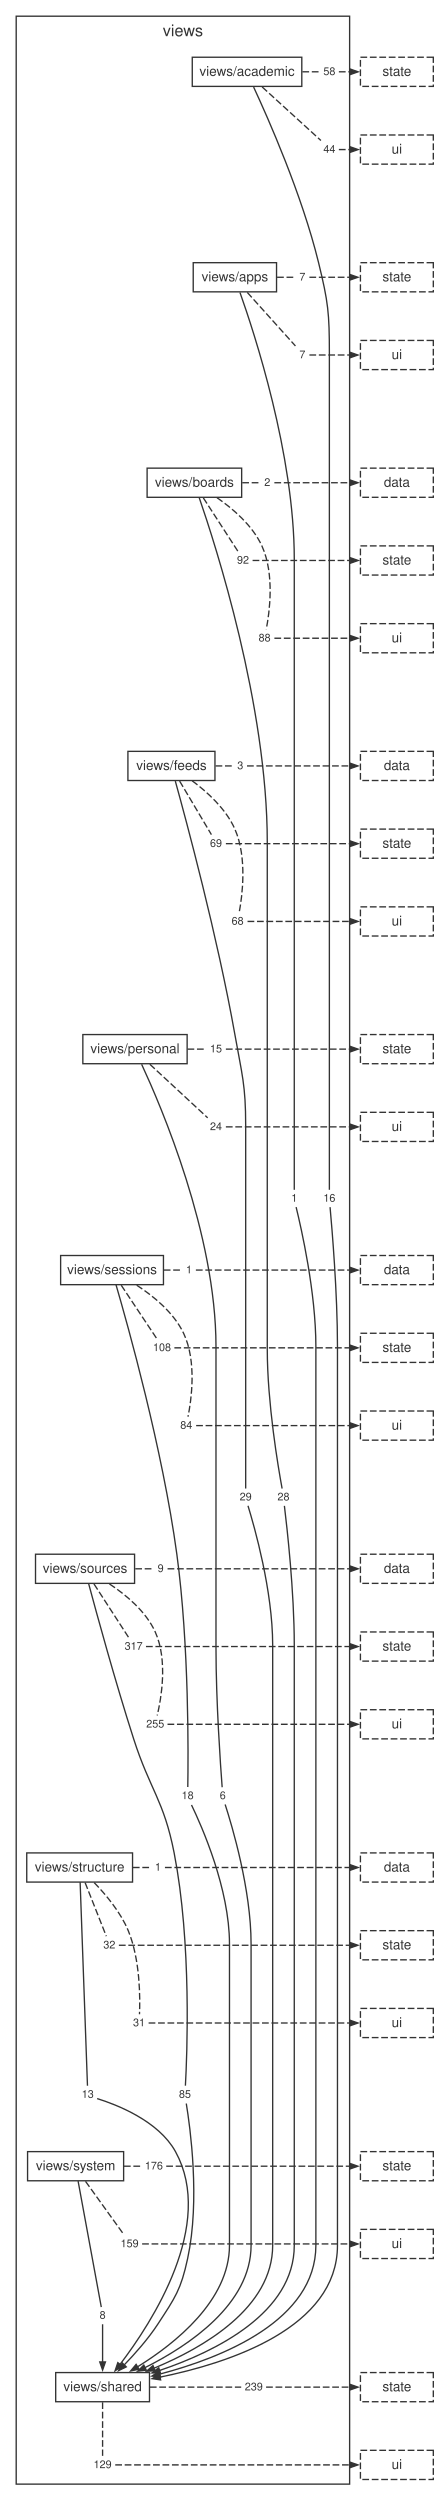
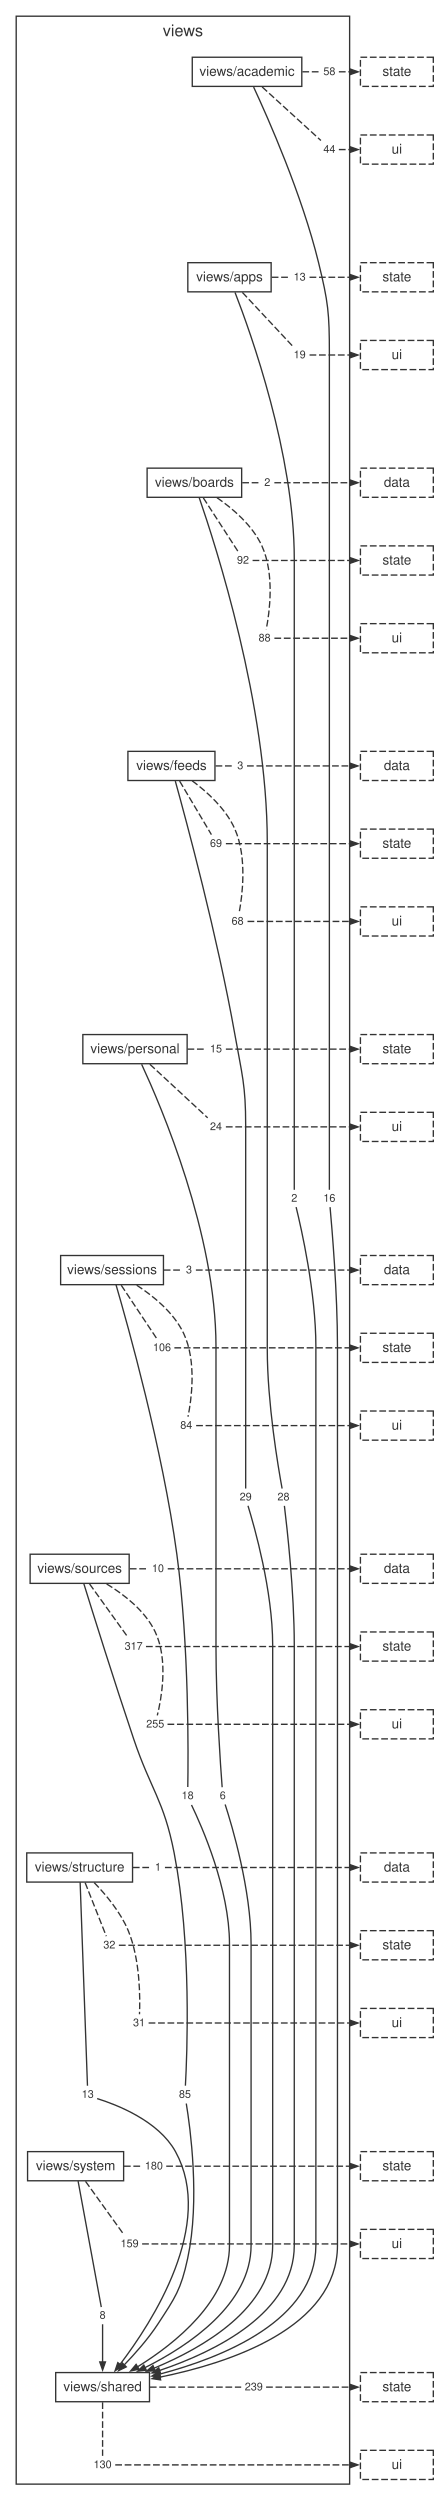
<svg xmlns="http://www.w3.org/2000/svg" width="325pt" height="1852pt" viewBox="0.00 0.00 325.00 1852.00">
  <style>svg { color: #333333; } @media (prefers-color-scheme: dark) { svg { color: #cccccc; background: #1e1e1e; } }</style>
  <g id="graph0" class="graph" transform="scale(1 1) rotate(0) translate(4 1848.24)">
    <g id="clust1" class="cluster">
      <polygon fill="none" stroke="currentColor" points="8,-8 8,-1836.24 255,-1836.24 255,-8 8,-8" />
      <text fill="currentColor" xml:space="preserve" text-anchor="middle" x="131.5" y="-1821.44" font-family="Helvetica,Arial,sans-serif" font-size="12.00">views</text>
    </g>
    <g id="node1" class="node">
      <polygon fill="none" stroke="currentColor" points="219.57,-1805.84 138.43,-1805.84 138.43,-1784.24 219.57,-1784.24 219.57,-1805.84" />
      <text fill="currentColor" xml:space="preserve" text-anchor="middle" x="179" y="-1792.04" font-family="Helvetica,Arial,sans-serif" font-size="10.00">views/academic</text>
    </g>
    <g id="node2" class="node">
-       <polygon fill="none" stroke="currentColor" points="200.86,-1653.64 139.14,-1653.64 139.14,-1632.04 200.86,-1632.04 200.86,-1653.64" />
-       <text fill="currentColor" xml:space="preserve" text-anchor="middle" x="170" y="-1639.84" font-family="Helvetica,Arial,sans-serif" font-size="10.00">views/apps</text>
+       <polygon fill="none" stroke="currentColor" points="196.86,-1653.64 135.14,-1653.64 135.14,-1632.04 196.86,-1632.04 196.86,-1653.64" />
+       <text fill="currentColor" xml:space="preserve" text-anchor="middle" x="166" y="-1639.84" font-family="Helvetica,Arial,sans-serif" font-size="10.00">views/apps</text>
    </g>
    <g id="node11" class="node">
      <polygon fill="none" stroke="none" points="246.88,-966.64 233.12,-966.64 233.12,-954.16 246.88,-954.16 246.88,-966.64" />
      <text fill="currentColor" xml:space="preserve" text-anchor="middle" x="240" y="-958" font-family="Helvetica,Arial,sans-serif" font-size="8.00">16</text>
    </g>
    <g id="edge10" class="edge">
      <path fill="none" stroke="currentColor" d="M183.88,-1783.75C194.5,-1760.91 219.7,-1704.01 232,-1653.64 239.16,-1624.34 240,-1616.41 240,-1586.24 240,-1586.24 240,-1586.24 240,-1070.04 240,-1030.43 240,-982.7 240,-966.83" />
    </g>
    <g id="node12" class="node">
      <polygon fill="none" stroke="none" points="246.88,-1801.28 233.12,-1801.28 233.12,-1788.8 246.88,-1788.8 246.88,-1801.28" />
      <text fill="currentColor" xml:space="preserve" text-anchor="middle" x="240" y="-1792.64" font-family="Helvetica,Arial,sans-serif" font-size="8.00">58</text>
    </g>
    <g id="edge12" class="edge">
      <path fill="none" stroke="currentColor" stroke-dasharray="5,2" d="M219.98,-1795.04C224.26,-1795.04 228.53,-1795.04 232.81,-1795.04" />
    </g>
    <g id="node13" class="node">
      <polygon fill="none" stroke="none" points="246.88,-1743.68 233.12,-1743.68 233.12,-1731.2 246.88,-1731.2 246.88,-1743.68" />
      <text fill="currentColor" xml:space="preserve" text-anchor="middle" x="240" y="-1735.04" font-family="Helvetica,Arial,sans-serif" font-size="8.00">44</text>
    </g>
    <g id="edge14" class="edge">
      <path fill="none" stroke="currentColor" stroke-dasharray="5,2" d="M190.19,-1783.84C202.98,-1772.18 223.48,-1753.5 233.73,-1744.15" />
    </g>
    <g id="node3" class="node">
      <polygon fill="none" stroke="currentColor" points="175.02,-1501.44 104.98,-1501.44 104.98,-1479.84 175.02,-1479.84 175.02,-1501.44" />
      <text fill="currentColor" xml:space="preserve" text-anchor="middle" x="140" y="-1487.64" font-family="Helvetica,Arial,sans-serif" font-size="10.00">views/boards</text>
    </g>
    <g id="node14" class="node">
      <polygon fill="none" stroke="none" points="218.88,-966.64 209.12,-966.64 209.12,-954.16 218.88,-954.16 218.88,-966.64" />
-       <text fill="currentColor" xml:space="preserve" text-anchor="middle" x="214" y="-958" font-family="Helvetica,Arial,sans-serif" font-size="8.00">1</text>
+       <text fill="currentColor" xml:space="preserve" text-anchor="middle" x="214" y="-958" font-family="Helvetica,Arial,sans-serif" font-size="8.00">2</text>
    </g>
    <g id="edge16" class="edge">
-       <path fill="none" stroke="currentColor" d="M173.75,-1631.62C184.39,-1601.7 214,-1511.48 214,-1434.04 214,-1434.04 214,-1434.04 214,-1070.04 214,-1030.43 214,-982.7 214,-966.83" />
+       <path fill="none" stroke="currentColor" d="M170.09,-1631.65C181.7,-1601.81 214,-1511.8 214,-1434.04 214,-1434.04 214,-1434.04 214,-1070.04 214,-1030.43 214,-982.7 214,-966.83" />
    </g>
    <g id="node15" class="node">
-       <polygon fill="none" stroke="none" points="224.88,-1649.08 215.12,-1649.08 215.12,-1636.6 224.88,-1636.6 224.88,-1649.08" />
-       <text fill="currentColor" xml:space="preserve" text-anchor="middle" x="220" y="-1640.44" font-family="Helvetica,Arial,sans-serif" font-size="8.00">7</text>
+       <polygon fill="none" stroke="none" points="224.88,-1649.08 211.12,-1649.08 211.12,-1636.6 224.88,-1636.6 224.88,-1649.08" />
+       <text fill="currentColor" xml:space="preserve" text-anchor="middle" x="218" y="-1640.44" font-family="Helvetica,Arial,sans-serif" font-size="8.00">13</text>
    </g>
    <g id="edge18" class="edge">
-       <path fill="none" stroke="currentColor" stroke-dasharray="5,2" d="M201.25,-1642.84C205.74,-1642.84 210.23,-1642.84 214.73,-1642.84" />
+       <path fill="none" stroke="currentColor" stroke-dasharray="5,2" d="M197.28,-1642.84C201.81,-1642.84 206.35,-1642.84 210.88,-1642.84" />
    </g>
    <g id="node16" class="node">
-       <polygon fill="none" stroke="none" points="224.88,-1591.48 215.12,-1591.48 215.12,-1579 224.88,-1579 224.88,-1591.48" />
-       <text fill="currentColor" xml:space="preserve" text-anchor="middle" x="220" y="-1582.84" font-family="Helvetica,Arial,sans-serif" font-size="8.00">7</text>
+       <polygon fill="none" stroke="none" points="224.88,-1591.48 211.12,-1591.48 211.12,-1579 224.88,-1579 224.88,-1591.48" />
+       <text fill="currentColor" xml:space="preserve" text-anchor="middle" x="218" y="-1582.84" font-family="Helvetica,Arial,sans-serif" font-size="8.00">19</text>
    </g>
    <g id="edge20" class="edge">
-       <path fill="none" stroke="currentColor" stroke-dasharray="5,2" d="M179.17,-1631.64C189.66,-1619.98 206.46,-1601.3 214.86,-1591.95" />
+       <path fill="none" stroke="currentColor" stroke-dasharray="5,2" d="M175.54,-1631.64C186.44,-1619.98 203.92,-1601.3 212.66,-1591.95" />
    </g>
    <g id="node4" class="node">
      <polygon fill="none" stroke="currentColor" points="155.24,-1291.64 90.76,-1291.64 90.76,-1270.04 155.24,-1270.04 155.24,-1291.64" />
      <text fill="currentColor" xml:space="preserve" text-anchor="middle" x="123" y="-1277.84" font-family="Helvetica,Arial,sans-serif" font-size="10.00">views/feeds</text>
    </g>
    <g id="node17" class="node">
      <polygon fill="none" stroke="none" points="212.88,-745.36 199.12,-745.36 199.12,-732.88 212.88,-732.88 212.88,-745.36" />
      <text fill="currentColor" xml:space="preserve" text-anchor="middle" x="206" y="-736.72" font-family="Helvetica,Arial,sans-serif" font-size="8.00">28</text>
    </g>
    <g id="edge22" class="edge">
      <path fill="none" stroke="currentColor" d="M143.54,-1479.67C155.56,-1444.92 194,-1325.8 194,-1224.24 194,-1224.24 194,-1224.24 194,-848.76 194,-808.91 202.07,-761.33 204.98,-745.52" />
    </g>
    <g id="node18" class="node">
      <polygon fill="none" stroke="none" points="198.88,-1496.88 189.12,-1496.88 189.12,-1484.4 198.88,-1484.4 198.88,-1496.88" />
      <text fill="currentColor" xml:space="preserve" text-anchor="middle" x="194" y="-1488.24" font-family="Helvetica,Arial,sans-serif" font-size="8.00">2</text>
    </g>
    <g id="edge24" class="edge">
      <path fill="none" stroke="currentColor" stroke-dasharray="5,2" d="M175.44,-1490.64C179.88,-1490.64 184.33,-1490.64 188.78,-1490.64" />
    </g>
    <g id="node19" class="node">
      <polygon fill="none" stroke="none" points="182.88,-1439.28 169.12,-1439.28 169.12,-1426.8 182.88,-1426.8 182.88,-1439.28" />
      <text fill="currentColor" xml:space="preserve" text-anchor="middle" x="176" y="-1430.64" font-family="Helvetica,Arial,sans-serif" font-size="8.00">92</text>
    </g>
    <g id="edge26" class="edge">
      <path fill="none" stroke="currentColor" stroke-dasharray="5,2" d="M146.6,-1479.44C154.15,-1467.78 166.25,-1449.1 172.3,-1439.75" />
    </g>
    <g id="node20" class="node">
      <polygon fill="none" stroke="none" points="198.88,-1381.68 185.12,-1381.68 185.12,-1369.2 198.88,-1369.2 198.88,-1381.68" />
      <text fill="currentColor" xml:space="preserve" text-anchor="middle" x="192" y="-1373.04" font-family="Helvetica,Arial,sans-serif" font-size="8.00">88</text>
    </g>
    <g id="edge28" class="edge">
      <path fill="none" stroke="currentColor" stroke-dasharray="5,2" d="M156.77,-1479.52C168.42,-1471.47 183.04,-1459.04 190,-1443.84 199.65,-1422.77 195.57,-1393.97 193.22,-1382.01" />
    </g>
    <g id="node5" class="node">
      <polygon fill="none" stroke="currentColor" points="134.63,-1081.84 57.37,-1081.84 57.37,-1060.24 134.63,-1060.24 134.63,-1081.84" />
      <text fill="currentColor" xml:space="preserve" text-anchor="middle" x="96" y="-1068.04" font-family="Helvetica,Arial,sans-serif" font-size="10.00">views/personal</text>
    </g>
    <g id="node21" class="node">
      <polygon fill="none" stroke="none" points="184.88,-745.36 171.12,-745.36 171.12,-732.88 184.88,-732.88 184.88,-745.36" />
      <text fill="currentColor" xml:space="preserve" text-anchor="middle" x="178" y="-736.72" font-family="Helvetica,Arial,sans-serif" font-size="8.00">29</text>
    </g>
    <g id="edge30" class="edge">
      <path fill="none" stroke="currentColor" d="M125.87,-1269.62C133.94,-1240.51 157.1,-1154.54 170,-1081.84 175.27,-1052.14 178,-1044.61 178,-1014.44 178,-1014.44 178,-1014.44 178,-848.76 178,-809.15 178,-761.42 178,-745.55" />
    </g>
    <g id="node22" class="node">
      <polygon fill="none" stroke="none" points="178.88,-1287.08 169.12,-1287.08 169.12,-1274.6 178.88,-1274.6 178.88,-1287.08" />
      <text fill="currentColor" xml:space="preserve" text-anchor="middle" x="174" y="-1278.44" font-family="Helvetica,Arial,sans-serif" font-size="8.00">3</text>
    </g>
    <g id="edge32" class="edge">
      <path fill="none" stroke="currentColor" stroke-dasharray="5,2" d="M155.67,-1280.84C160.06,-1280.84 164.45,-1280.84 168.85,-1280.84" />
    </g>
    <g id="node23" class="node">
      <polygon fill="none" stroke="none" points="162.88,-1229.48 149.12,-1229.48 149.12,-1217 162.88,-1217 162.88,-1229.48" />
      <text fill="currentColor" xml:space="preserve" text-anchor="middle" x="156" y="-1220.84" font-family="Helvetica,Arial,sans-serif" font-size="8.00">69</text>
    </g>
    <g id="edge34" class="edge">
      <path fill="none" stroke="currentColor" stroke-dasharray="5,2" d="M129.05,-1269.64C135.97,-1257.98 147.06,-1239.3 152.61,-1229.95" />
    </g>
    <g id="node24" class="node">
      <polygon fill="none" stroke="none" points="178.88,-1171.88 165.12,-1171.88 165.12,-1159.4 178.88,-1159.4 178.88,-1171.88" />
      <text fill="currentColor" xml:space="preserve" text-anchor="middle" x="172" y="-1163.24" font-family="Helvetica,Arial,sans-serif" font-size="8.00">68</text>
    </g>
    <g id="edge36" class="edge">
      <path fill="none" stroke="currentColor" stroke-dasharray="5,2" d="M138.33,-1269.84C149.35,-1261.67 163.4,-1249.06 170,-1234.04 179.32,-1212.82 175.42,-1184.11 173.17,-1172.18" />
    </g>
    <g id="node6" class="node">
      <polygon fill="none" stroke="currentColor" points="117.09,-918.16 40.91,-918.16 40.91,-896.56 117.09,-896.56 117.09,-918.16" />
      <text fill="currentColor" xml:space="preserve" text-anchor="middle" x="79" y="-904.36" font-family="Helvetica,Arial,sans-serif" font-size="10.00">views/sessions</text>
    </g>
    <g id="node25" class="node">
      <polygon fill="none" stroke="none" points="165.88,-524.08 156.12,-524.08 156.12,-511.6 165.88,-511.6 165.88,-524.08" />
      <text fill="currentColor" xml:space="preserve" text-anchor="middle" x="161" y="-515.44" font-family="Helvetica,Arial,sans-serif" font-size="8.00">6</text>
    </g>
    <g id="edge38" class="edge">
      <path fill="none" stroke="currentColor" d="M100.91,-1059.82C115.24,-1029 156,-934.04 156,-850.76 156,-850.76 156,-850.76 156,-627.48 156,-587.83 159.36,-540.13 160.57,-524.26" />
    </g>
    <g id="node26" class="node">
      <polygon fill="none" stroke="none" points="162.88,-1077.28 149.12,-1077.28 149.12,-1064.8 162.88,-1064.8 162.88,-1077.28" />
      <text fill="currentColor" xml:space="preserve" text-anchor="middle" x="156" y="-1068.64" font-family="Helvetica,Arial,sans-serif" font-size="8.00">15</text>
    </g>
    <g id="edge40" class="edge">
      <path fill="none" stroke="currentColor" stroke-dasharray="5,2" d="M134.91,-1071.04C139.52,-1071.04 144.13,-1071.04 148.75,-1071.04" />
    </g>
    <g id="node27" class="node">
      <polygon fill="none" stroke="none" points="162.88,-1019.68 149.12,-1019.68 149.12,-1007.2 162.88,-1007.2 162.88,-1019.68" />
      <text fill="currentColor" xml:space="preserve" text-anchor="middle" x="156" y="-1011.04" font-family="Helvetica,Arial,sans-serif" font-size="8.00">24</text>
    </g>
    <g id="edge42" class="edge">
      <path fill="none" stroke="currentColor" stroke-dasharray="5,2" d="M107,-1059.84C119.59,-1048.18 139.75,-1029.5 149.84,-1020.15" />
    </g>
    <g id="node7" class="node">
-       <polygon fill="none" stroke="currentColor" points="95.69,-696.88 22.31,-696.88 22.31,-675.28 95.69,-675.28 95.69,-696.88" />
-       <text fill="currentColor" xml:space="preserve" text-anchor="middle" x="59" y="-683.08" font-family="Helvetica,Arial,sans-serif" font-size="10.00">views/sources</text>
+       <polygon fill="none" stroke="currentColor" points="91.69,-696.88 18.31,-696.88 18.31,-675.28 91.69,-675.28 91.69,-696.88" />
+       <text fill="currentColor" xml:space="preserve" text-anchor="middle" x="55" y="-683.08" font-family="Helvetica,Arial,sans-serif" font-size="10.00">views/sources</text>
    </g>
    <g id="node28" class="node">
      <polygon fill="none" stroke="none" points="141.88,-524.08 128.12,-524.08 128.12,-511.6 141.88,-511.6 141.88,-524.08" />
      <text fill="currentColor" xml:space="preserve" text-anchor="middle" x="135" y="-515.44" font-family="Helvetica,Arial,sans-serif" font-size="8.00">18</text>
    </g>
    <g id="edge44" class="edge">
      <path fill="none" stroke="currentColor" d="M81.95,-896.45C90.66,-866.61 116.4,-774.89 127,-696.88 136.17,-629.43 135.49,-546.42 135.11,-524.41" />
    </g>
    <g id="node29" class="node">
      <polygon fill="none" stroke="none" points="140.88,-913.6 131.12,-913.6 131.12,-901.12 140.88,-901.12 140.88,-913.6" />
-       <text fill="currentColor" xml:space="preserve" text-anchor="middle" x="136" y="-904.96" font-family="Helvetica,Arial,sans-serif" font-size="8.00">1</text>
+       <text fill="currentColor" xml:space="preserve" text-anchor="middle" x="136" y="-904.96" font-family="Helvetica,Arial,sans-serif" font-size="8.00">3</text>
    </g>
    <g id="edge46" class="edge">
      <path fill="none" stroke="currentColor" stroke-dasharray="5,2" d="M117.3,-907.36C121.78,-907.36 126.26,-907.36 130.74,-907.36" />
    </g>
    <g id="node30" class="node">
      <polygon fill="none" stroke="none" points="124.88,-856 107.12,-856 107.12,-843.52 124.88,-843.52 124.88,-856" />
-       <text fill="currentColor" xml:space="preserve" text-anchor="middle" x="116" y="-847.36" font-family="Helvetica,Arial,sans-serif" font-size="8.00">108</text>
+       <text fill="currentColor" xml:space="preserve" text-anchor="middle" x="116" y="-847.36" font-family="Helvetica,Arial,sans-serif" font-size="8.00">106</text>
    </g>
    <g id="edge48" class="edge">
      <path fill="none" stroke="currentColor" stroke-dasharray="5,2" d="M85.79,-896.16C93.55,-884.5 105.98,-865.82 112.2,-856.47" />
    </g>
    <g id="node31" class="node">
      <polygon fill="none" stroke="none" points="140.88,-798.4 127.12,-798.4 127.12,-785.92 140.88,-785.92 140.88,-798.4" />
      <text fill="currentColor" xml:space="preserve" text-anchor="middle" x="134" y="-789.76" font-family="Helvetica,Arial,sans-serif" font-size="8.00">84</text>
    </g>
    <g id="edge50" class="edge">
      <path fill="none" stroke="currentColor" stroke-dasharray="5,2" d="M97.28,-896.14C109.52,-888.19 124.69,-875.94 132,-860.56 141.95,-839.63 137.71,-810.76 135.27,-798.75" />
    </g>
    <g id="node8" class="node">
      <polygon fill="none" stroke="currentColor" points="94.19,-475.6 15.81,-475.6 15.81,-454 94.19,-454 94.19,-475.6" />
      <text fill="currentColor" xml:space="preserve" text-anchor="middle" x="55" y="-461.8" font-family="Helvetica,Arial,sans-serif" font-size="10.00">views/structure</text>
    </g>
    <g id="node32" class="node">
      <polygon fill="none" stroke="none" points="139.88,-302.8 126.12,-302.8 126.12,-290.32 139.88,-290.32 139.88,-302.8" />
      <text fill="currentColor" xml:space="preserve" text-anchor="middle" x="133" y="-294.16" font-family="Helvetica,Arial,sans-serif" font-size="8.00">85</text>
    </g>
    <g id="edge52" class="edge">
-       <path fill="none" stroke="currentColor" d="M61.69,-674.97C67.41,-653.63 81.39,-602.44 95,-560.08 107.19,-522.15 117.36,-514.7 125,-475.6 138.06,-408.79 134.58,-325.32 133.34,-303.17" />
+       <path fill="none" stroke="currentColor" d="M58.11,-675C64.7,-653.71 80.65,-602.61 95,-560.08 107.74,-522.33 117.36,-514.7 125,-475.6 138.06,-408.79 134.58,-325.32 133.34,-303.17" />
    </g>
    <g id="node33" class="node">
-       <polygon fill="none" stroke="none" points="119.88,-692.32 110.12,-692.32 110.12,-679.84 119.88,-679.84 119.88,-692.32" />
-       <text fill="currentColor" xml:space="preserve" text-anchor="middle" x="115" y="-683.68" font-family="Helvetica,Arial,sans-serif" font-size="8.00">9</text>
+       <polygon fill="none" stroke="none" points="119.88,-692.32 106.12,-692.32 106.12,-679.84 119.88,-679.84 119.88,-692.32" />
+       <text fill="currentColor" xml:space="preserve" text-anchor="middle" x="113" y="-683.68" font-family="Helvetica,Arial,sans-serif" font-size="8.00">10</text>
    </g>
    <g id="edge54" class="edge">
-       <path fill="none" stroke="currentColor" stroke-dasharray="5,2" d="M96.19,-686.08C100.69,-686.08 105.2,-686.08 109.71,-686.08" />
+       <path fill="none" stroke="currentColor" stroke-dasharray="5,2" d="M92.16,-686.08C96.72,-686.08 101.28,-686.08 105.83,-686.08" />
    </g>
    <g id="node34" class="node">
      <polygon fill="none" stroke="none" points="103.88,-634.72 86.12,-634.72 86.12,-622.24 103.88,-622.24 103.88,-634.72" />
      <text fill="currentColor" xml:space="preserve" text-anchor="middle" x="95" y="-626.08" font-family="Helvetica,Arial,sans-serif" font-size="8.00">317</text>
    </g>
    <g id="edge56" class="edge">
-       <path fill="none" stroke="currentColor" stroke-dasharray="5,2" d="M65.6,-674.88C73.15,-663.22 85.25,-644.54 91.3,-635.19" />
+       <path fill="none" stroke="currentColor" stroke-dasharray="5,2" d="M62.34,-674.88C70.73,-663.22 84.17,-644.54 90.89,-635.19" />
    </g>
    <g id="node35" class="node">
      <polygon fill="none" stroke="none" points="119.88,-577.12 102.12,-577.12 102.12,-564.64 119.88,-564.64 119.88,-577.12" />
      <text fill="currentColor" xml:space="preserve" text-anchor="middle" x="111" y="-568.48" font-family="Helvetica,Arial,sans-serif" font-size="8.00">255</text>
    </g>
    <g id="edge58" class="edge">
-       <path fill="none" stroke="currentColor" stroke-dasharray="5,2" d="M77.08,-674.85C89.16,-666.89 104.07,-654.63 111,-639.28 120.54,-618.17 115.32,-589.39 112.47,-577.44" />
+       <path fill="none" stroke="currentColor" stroke-dasharray="5,2" d="M74.99,-674.84C87.88,-667.03 103.58,-654.94 111,-639.28 120.92,-618.34 115.5,-589.47 112.53,-577.47" />
    </g>
    <g id="node9" class="node">
      <polygon fill="none" stroke="currentColor" points="87.58,-254.32 16.42,-254.32 16.42,-232.72 87.58,-232.72 87.58,-254.32" />
      <text fill="currentColor" xml:space="preserve" text-anchor="middle" x="52" y="-240.52" font-family="Helvetica,Arial,sans-serif" font-size="10.00">views/system</text>
    </g>
    <g id="node36" class="node">
      <polygon fill="none" stroke="none" points="67.88,-302.8 54.12,-302.8 54.12,-290.32 67.88,-290.32 67.88,-302.8" />
      <text fill="currentColor" xml:space="preserve" text-anchor="middle" x="61" y="-294.16" font-family="Helvetica,Arial,sans-serif" font-size="8.00">13</text>
    </g>
    <g id="edge60" class="edge">
      <path fill="none" stroke="currentColor" d="M55.36,-453.9C56.48,-422.72 59.93,-327.23 60.8,-303.13" />
    </g>
    <g id="node37" class="node">
      <polygon fill="none" stroke="none" points="117.88,-471.04 108.12,-471.04 108.12,-458.56 117.88,-458.56 117.88,-471.04" />
      <text fill="currentColor" xml:space="preserve" text-anchor="middle" x="113" y="-462.4" font-family="Helvetica,Arial,sans-serif" font-size="8.00">1</text>
    </g>
    <g id="edge62" class="edge">
      <path fill="none" stroke="currentColor" stroke-dasharray="5,2" d="M94.42,-464.8C98.87,-464.8 103.32,-464.8 107.77,-464.8" />
    </g>
    <g id="node38" class="node">
      <polygon fill="none" stroke="none" points="83.88,-413.44 70.12,-413.44 70.12,-400.96 83.88,-400.96 83.88,-413.44" />
      <text fill="currentColor" xml:space="preserve" text-anchor="middle" x="77" y="-404.8" font-family="Helvetica,Arial,sans-serif" font-size="8.00">32</text>
    </g>
    <g id="edge64" class="edge">
      <path fill="none" stroke="currentColor" stroke-dasharray="5,2" d="M59.04,-453.6C63.65,-441.94 71.04,-423.26 74.74,-413.91" />
    </g>
    <g id="node39" class="node">
      <polygon fill="none" stroke="none" points="105.88,-355.84 92.12,-355.84 92.12,-343.36 105.88,-343.36 105.88,-355.84" />
      <text fill="currentColor" xml:space="preserve" text-anchor="middle" x="99" y="-347.2" font-family="Helvetica,Arial,sans-serif" font-size="8.00">31</text>
    </g>
    <g id="edge66" class="edge">
      <path fill="none" stroke="currentColor" stroke-dasharray="5,2" d="M65.76,-453.61C74.14,-444.98 85.28,-431.83 91,-418 99.92,-396.44 99.83,-367.91 99.33,-356.09" />
    </g>
    <g id="node10" class="node">
      <polygon fill="none" stroke="currentColor" points="106.74,-90.64 37.26,-90.64 37.26,-69.04 106.74,-69.04 106.74,-90.64" />
      <text fill="currentColor" xml:space="preserve" text-anchor="middle" x="72" y="-76.84" font-family="Helvetica,Arial,sans-serif" font-size="10.00">views/shared</text>
    </g>
    <g id="node40" class="node">
      <polygon fill="none" stroke="none" points="76.88,-139.12 67.12,-139.12 67.12,-126.64 76.88,-126.64 76.88,-139.12" />
      <text fill="currentColor" xml:space="preserve" text-anchor="middle" x="72" y="-130.48" font-family="Helvetica,Arial,sans-serif" font-size="8.00">8</text>
    </g>
    <g id="edge68" class="edge">
      <path fill="none" stroke="currentColor" d="M53.85,-232.49C57.98,-210.01 67.89,-156.21 71.03,-139.16" />
    </g>
    <g id="node41" class="node">
      <polygon fill="none" stroke="none" points="118.88,-249.76 101.12,-249.76 101.12,-237.28 118.88,-237.28 118.88,-249.76" />
-       <text fill="currentColor" xml:space="preserve" text-anchor="middle" x="110" y="-241.12" font-family="Helvetica,Arial,sans-serif" font-size="8.00">176</text>
+       <text fill="currentColor" xml:space="preserve" text-anchor="middle" x="110" y="-241.12" font-family="Helvetica,Arial,sans-serif" font-size="8.00">180</text>
    </g>
    <g id="edge70" class="edge">
      <path fill="none" stroke="currentColor" stroke-dasharray="5,2" d="M87.8,-243.52C92.08,-243.52 96.35,-243.52 100.63,-243.52" />
    </g>
    <g id="node42" class="node">
      <polygon fill="none" stroke="none" points="100.88,-192.16 83.12,-192.16 83.12,-179.68 100.88,-179.68 100.88,-192.16" />
      <text fill="currentColor" xml:space="preserve" text-anchor="middle" x="92" y="-183.52" font-family="Helvetica,Arial,sans-serif" font-size="8.00">159</text>
    </g>
    <g id="edge72" class="edge">
      <path fill="none" stroke="currentColor" stroke-dasharray="5,2" d="M59.34,-232.32C67.73,-220.66 81.17,-201.98 87.89,-192.63" />
    </g>
    <g id="node43" class="node">
      <polygon fill="none" stroke="none" points="192.88,-86.08 175.12,-86.08 175.12,-73.6 192.88,-73.6 192.88,-86.08" />
      <text fill="currentColor" xml:space="preserve" text-anchor="middle" x="184" y="-77.44" font-family="Helvetica,Arial,sans-serif" font-size="8.00">239</text>
    </g>
    <g id="edge74" class="edge">
      <path fill="none" stroke="currentColor" stroke-dasharray="5,2" d="M107,-79.84C129.56,-79.84 152.12,-79.84 174.68,-79.84" />
    </g>
    <g id="node44" class="node">
      <polygon fill="none" stroke="none" points="80.88,-28.48 63.12,-28.48 63.12,-16 80.88,-16 80.88,-28.48" />
-       <text fill="currentColor" xml:space="preserve" text-anchor="middle" x="72" y="-19.84" font-family="Helvetica,Arial,sans-serif" font-size="8.00">129</text>
+       <text fill="currentColor" xml:space="preserve" text-anchor="middle" x="72" y="-19.84" font-family="Helvetica,Arial,sans-serif" font-size="8.00">130</text>
    </g>
    <g id="edge76" class="edge">
      <path fill="none" stroke="currentColor" stroke-dasharray="5,2" d="M72,-68.64C72,-56.98 72,-38.3 72,-28.95" />
    </g>
    <g id="edge11" class="edge">
      <path fill="none" stroke="currentColor" d="M240.51,-953.98C241.96,-938.12 246,-890.43 246,-850.76 246,-850.76 246,-850.76 246,-184.92 246,-123.73 165.78,-97.65 114.28,-87.21" />
      <polygon fill="currentColor" stroke="currentColor" points="114.99,-85.21 108.7,-86.13 114.19,-89.34 114.99,-85.21" />
    </g>
    <g id="node45" class="node">
      <polygon fill="none" stroke="currentColor" stroke-dasharray="5,2" points="317,-1805.84 263,-1805.84 263,-1784.24 317,-1784.24 317,-1805.84" />
      <text fill="currentColor" xml:space="preserve" text-anchor="middle" x="290" y="-1792.04" font-family="Helvetica,Arial,sans-serif" font-size="10.00">state</text>
    </g>
    <g id="edge13" class="edge">
      <path fill="none" stroke="currentColor" stroke-dasharray="5,2" d="M247.03,-1795.04C249.83,-1795.04 252.62,-1795.04 255.41,-1795.04" />
      <polygon fill="currentColor" stroke="currentColor" points="255.3,-1797.14 261.3,-1795.04 255.3,-1792.94 255.3,-1797.14" />
    </g>
    <g id="node46" class="node">
      <polygon fill="none" stroke="currentColor" stroke-dasharray="5,2" points="317,-1748.24 263,-1748.24 263,-1726.64 317,-1726.64 317,-1748.24" />
      <text fill="currentColor" xml:space="preserve" text-anchor="middle" x="290" y="-1734.44" font-family="Helvetica,Arial,sans-serif" font-size="10.00">ui</text>
    </g>
    <g id="edge15" class="edge">
      <path fill="none" stroke="currentColor" stroke-dasharray="5,2" d="M247.03,-1737.44C249.83,-1737.44 252.62,-1737.44 255.41,-1737.44" />
      <polygon fill="currentColor" stroke="currentColor" points="255.3,-1739.54 261.3,-1737.44 255.3,-1735.34 255.3,-1739.54" />
    </g>
    <g id="edge17" class="edge">
      <path fill="none" stroke="currentColor" d="M215.36,-954.02C219.23,-938.25 230,-890.8 230,-850.76 230,-850.76 230,-850.76 230,-184.92 230,-129.31 160.89,-101.73 114.08,-89.43" />
      <polygon fill="currentColor" stroke="currentColor" points="114.86,-87.46 108.53,-88.03 113.83,-91.53 114.86,-87.46" />
    </g>
    <g id="node47" class="node">
      <polygon fill="none" stroke="currentColor" stroke-dasharray="5,2" points="317,-1653.64 263,-1653.64 263,-1632.04 317,-1632.04 317,-1653.64" />
      <text fill="currentColor" xml:space="preserve" text-anchor="middle" x="290" y="-1639.84" font-family="Helvetica,Arial,sans-serif" font-size="10.00">state</text>
    </g>
    <g id="edge19" class="edge">
-       <path fill="none" stroke="currentColor" stroke-dasharray="5,2" d="M225.2,-1642.84C235.24,-1642.84 245.29,-1642.84 255.34,-1642.84" />
-       <polygon fill="currentColor" stroke="currentColor" points="255.15,-1644.94 261.15,-1642.84 255.15,-1640.74 255.15,-1644.94" />
+       <path fill="none" stroke="currentColor" stroke-dasharray="5,2" d="M225.31,-1642.84C235.34,-1642.84 245.37,-1642.84 255.41,-1642.84" />
+       <polygon fill="currentColor" stroke="currentColor" points="255.2,-1644.94 261.2,-1642.84 255.2,-1640.74 255.2,-1644.94" />
    </g>
    <g id="node48" class="node">
      <polygon fill="none" stroke="currentColor" stroke-dasharray="5,2" points="317,-1596.04 263,-1596.04 263,-1574.44 317,-1574.44 317,-1596.04" />
      <text fill="currentColor" xml:space="preserve" text-anchor="middle" x="290" y="-1582.24" font-family="Helvetica,Arial,sans-serif" font-size="10.00">ui</text>
    </g>
    <g id="edge21" class="edge">
-       <path fill="none" stroke="currentColor" stroke-dasharray="5,2" d="M225.2,-1585.24C235.24,-1585.24 245.29,-1585.24 255.34,-1585.24" />
-       <polygon fill="currentColor" stroke="currentColor" points="255.15,-1587.34 261.15,-1585.24 255.15,-1583.14 255.15,-1587.34" />
+       <path fill="none" stroke="currentColor" stroke-dasharray="5,2" d="M225.31,-1585.24C235.34,-1585.24 245.37,-1585.24 255.41,-1585.24" />
+       <polygon fill="currentColor" stroke="currentColor" points="255.2,-1587.34 261.2,-1585.24 255.2,-1583.14 255.2,-1587.34" />
    </g>
    <g id="edge23" class="edge">
      <path fill="none" stroke="currentColor" d="M206.68,-732.7C208.62,-716.86 214,-669.2 214,-629.48 214,-629.48 214,-629.48 214,-184.92 214,-134.93 156.05,-106.34 114.19,-92.2" />
      <polygon fill="currentColor" stroke="currentColor" points="114.9,-90.22 108.54,-90.36 113.59,-94.22 114.9,-90.22" />
    </g>
    <g id="node49" class="node">
      <polygon fill="none" stroke="currentColor" stroke-dasharray="5,2" points="317,-1501.44 263,-1501.44 263,-1479.84 317,-1479.84 317,-1501.44" />
      <text fill="currentColor" xml:space="preserve" text-anchor="middle" x="290" y="-1487.64" font-family="Helvetica,Arial,sans-serif" font-size="10.00">data</text>
    </g>
    <g id="edge25" class="edge">
      <path fill="none" stroke="currentColor" stroke-dasharray="5,2" d="M199.25,-1490.64C217.92,-1490.64 236.6,-1490.64 255.27,-1490.64" />
      <polygon fill="currentColor" stroke="currentColor" points="255.19,-1492.74 261.19,-1490.64 255.19,-1488.54 255.19,-1492.74" />
    </g>
    <g id="node50" class="node">
      <polygon fill="none" stroke="currentColor" stroke-dasharray="5,2" points="317,-1443.84 263,-1443.84 263,-1422.24 317,-1422.24 317,-1443.84" />
      <text fill="currentColor" xml:space="preserve" text-anchor="middle" x="290" y="-1430.04" font-family="Helvetica,Arial,sans-serif" font-size="10.00">state</text>
    </g>
    <g id="edge27" class="edge">
      <path fill="none" stroke="currentColor" stroke-dasharray="5,2" d="M183.12,-1433.04C207.21,-1433.04 231.3,-1433.04 255.39,-1433.04" />
      <polygon fill="currentColor" stroke="currentColor" points="255.35,-1435.14 261.35,-1433.04 255.35,-1430.94 255.35,-1435.14" />
    </g>
    <g id="node51" class="node">
      <polygon fill="none" stroke="currentColor" stroke-dasharray="5,2" points="317,-1386.24 263,-1386.24 263,-1364.64 317,-1364.64 317,-1386.24" />
      <text fill="currentColor" xml:space="preserve" text-anchor="middle" x="290" y="-1372.44" font-family="Helvetica,Arial,sans-serif" font-size="10.00">ui</text>
    </g>
    <g id="edge29" class="edge">
      <path fill="none" stroke="currentColor" stroke-dasharray="5,2" d="M199.27,-1375.44C217.94,-1375.44 236.61,-1375.44 255.28,-1375.44" />
      <polygon fill="currentColor" stroke="currentColor" points="255.2,-1377.54 261.2,-1375.44 255.2,-1373.34 255.2,-1377.54" />
    </g>
    <g id="edge31" class="edge">
      <path fill="none" stroke="currentColor" d="M179.71,-732.76C184.54,-717.06 198,-669.75 198,-629.48 198,-629.48 198,-629.48 198,-184.92 198,-138.71 147,-109.17 109.9,-93.8" />
      <polygon fill="currentColor" stroke="currentColor" points="110.9,-91.94 104.55,-91.65 109.34,-95.83 110.9,-91.94" />
    </g>
    <g id="node52" class="node">
      <polygon fill="none" stroke="currentColor" stroke-dasharray="5,2" points="317,-1291.64 263,-1291.64 263,-1270.04 317,-1270.04 317,-1291.64" />
      <text fill="currentColor" xml:space="preserve" text-anchor="middle" x="290" y="-1277.84" font-family="Helvetica,Arial,sans-serif" font-size="10.00">data</text>
    </g>
    <g id="edge33" class="edge">
      <path fill="none" stroke="currentColor" stroke-dasharray="5,2" d="M178.98,-1280.84C204.49,-1280.84 229.99,-1280.84 255.49,-1280.84" />
      <polygon fill="currentColor" stroke="currentColor" points="255.17,-1282.94 261.17,-1280.84 255.17,-1278.74 255.17,-1282.94" />
    </g>
    <g id="node53" class="node">
      <polygon fill="none" stroke="currentColor" stroke-dasharray="5,2" points="317,-1234.04 263,-1234.04 263,-1212.44 317,-1212.44 317,-1234.04" />
      <text fill="currentColor" xml:space="preserve" text-anchor="middle" x="290" y="-1220.24" font-family="Helvetica,Arial,sans-serif" font-size="10.00">state</text>
    </g>
    <g id="edge35" class="edge">
      <path fill="none" stroke="currentColor" stroke-dasharray="5,2" d="M163.33,-1223.24C194.02,-1223.24 224.71,-1223.24 255.4,-1223.24" />
      <polygon fill="currentColor" stroke="currentColor" points="255.27,-1225.34 261.27,-1223.24 255.27,-1221.14 255.27,-1225.34" />
    </g>
    <g id="node54" class="node">
      <polygon fill="none" stroke="currentColor" stroke-dasharray="5,2" points="317,-1176.44 263,-1176.44 263,-1154.84 317,-1154.84 317,-1176.44" />
      <text fill="currentColor" xml:space="preserve" text-anchor="middle" x="290" y="-1162.64" font-family="Helvetica,Arial,sans-serif" font-size="10.00">ui</text>
    </g>
    <g id="edge37" class="edge">
      <path fill="none" stroke="currentColor" stroke-dasharray="5,2" d="M179.38,-1165.64C204.68,-1165.64 229.98,-1165.64 255.28,-1165.64" />
      <polygon fill="currentColor" stroke="currentColor" points="255.26,-1167.74 261.26,-1165.64 255.26,-1163.54 255.26,-1167.74" />
    </g>
    <g id="edge39" class="edge">
      <path fill="none" stroke="currentColor" d="M162.79,-511.49C167.87,-495.8 182,-448.54 182,-408.2 182,-408.2 182,-408.2 182,-184.92 182,-141.35 135.91,-110.58 103.4,-94.29" />
      <polygon fill="currentColor" stroke="currentColor" points="104.36,-92.42 98.05,-91.69 102.53,-96.2 104.36,-92.42" />
    </g>
    <g id="node55" class="node">
      <polygon fill="none" stroke="currentColor" stroke-dasharray="5,2" points="317,-1081.84 263,-1081.84 263,-1060.24 317,-1060.24 317,-1081.84" />
      <text fill="currentColor" xml:space="preserve" text-anchor="middle" x="290" y="-1068.04" font-family="Helvetica,Arial,sans-serif" font-size="10.00">state</text>
    </g>
    <g id="edge41" class="edge">
      <path fill="none" stroke="currentColor" stroke-dasharray="5,2" d="M163.33,-1071.04C194.02,-1071.04 224.71,-1071.04 255.4,-1071.04" />
      <polygon fill="currentColor" stroke="currentColor" points="255.27,-1073.14 261.27,-1071.04 255.27,-1068.94 255.27,-1073.14" />
    </g>
    <g id="node56" class="node">
      <polygon fill="none" stroke="currentColor" stroke-dasharray="5,2" points="317,-1024.24 263,-1024.24 263,-1002.64 317,-1002.64 317,-1024.24" />
      <text fill="currentColor" xml:space="preserve" text-anchor="middle" x="290" y="-1010.44" font-family="Helvetica,Arial,sans-serif" font-size="10.00">ui</text>
    </g>
    <g id="edge43" class="edge">
      <path fill="none" stroke="currentColor" stroke-dasharray="5,2" d="M163.33,-1013.44C194.02,-1013.44 224.71,-1013.44 255.4,-1013.44" />
      <polygon fill="currentColor" stroke="currentColor" points="255.27,-1015.54 261.27,-1013.44 255.27,-1011.34 255.27,-1015.54" />
    </g>
    <g id="edge45" class="edge">
      <path fill="none" stroke="currentColor" d="M137.86,-511.12C145.54,-495.22 166,-449 166,-408.2 166,-408.2 166,-408.2 166,-184.92 166,-144.12 125.73,-112.14 97.9,-94.91" />
      <polygon fill="currentColor" stroke="currentColor" points="99,-93.12 92.77,-91.84 96.84,-96.72 99,-93.12" />
    </g>
    <g id="node57" class="node">
      <polygon fill="none" stroke="currentColor" stroke-dasharray="5,2" points="317,-918.16 263,-918.16 263,-896.56 317,-896.56 317,-918.16" />
      <text fill="currentColor" xml:space="preserve" text-anchor="middle" x="290" y="-904.36" font-family="Helvetica,Arial,sans-serif" font-size="10.00">data</text>
    </g>
    <g id="edge47" class="edge">
      <path fill="none" stroke="currentColor" stroke-dasharray="5,2" d="M141.11,-907.36C179.26,-907.36 217.4,-907.36 255.54,-907.36" />
      <polygon fill="currentColor" stroke="currentColor" points="255.15,-909.46 261.15,-907.36 255.15,-905.26 255.15,-909.46" />
    </g>
    <g id="node58" class="node">
      <polygon fill="none" stroke="currentColor" stroke-dasharray="5,2" points="317,-860.56 263,-860.56 263,-838.96 317,-838.96 317,-860.56" />
      <text fill="currentColor" xml:space="preserve" text-anchor="middle" x="290" y="-846.76" font-family="Helvetica,Arial,sans-serif" font-size="10.00">state</text>
    </g>
    <g id="edge49" class="edge">
      <path fill="none" stroke="currentColor" stroke-dasharray="5,2" d="M125.18,-849.76C168.58,-849.76 211.98,-849.76 255.39,-849.76" />
      <polygon fill="currentColor" stroke="currentColor" points="255.12,-851.86 261.12,-849.76 255.12,-847.66 255.12,-851.86" />
    </g>
    <g id="node59" class="node">
      <polygon fill="none" stroke="currentColor" stroke-dasharray="5,2" points="317,-802.96 263,-802.96 263,-781.36 317,-781.36 317,-802.96" />
      <text fill="currentColor" xml:space="preserve" text-anchor="middle" x="290" y="-789.16" font-family="Helvetica,Arial,sans-serif" font-size="10.00">ui</text>
    </g>
    <g id="edge51" class="edge">
      <path fill="none" stroke="currentColor" stroke-dasharray="5,2" d="M141.31,-792.16C179.4,-792.16 217.5,-792.16 255.59,-792.16" />
      <polygon fill="currentColor" stroke="currentColor" points="255.19,-794.26 261.19,-792.16 255.19,-790.06 255.19,-794.26" />
    </g>
    <g id="edge53" class="edge">
      <path fill="none" stroke="currentColor" d="M133.99,-289.95C136.85,-272.61 144.37,-218.45 135,-175.12 130,-151.99 125.93,-146.46 113,-126.64 105.76,-115.54 95.89,-104.43 87.65,-95.93" />
      <polygon fill="currentColor" stroke="currentColor" points="89.55,-94.86 83.83,-92.07 86.56,-97.81 89.55,-94.86" />
    </g>
    <g id="node60" class="node">
      <polygon fill="none" stroke="currentColor" stroke-dasharray="5,2" points="317,-696.88 263,-696.88 263,-675.28 317,-675.28 317,-696.88" />
      <text fill="currentColor" xml:space="preserve" text-anchor="middle" x="290" y="-683.08" font-family="Helvetica,Arial,sans-serif" font-size="10.00">data</text>
    </g>
    <g id="edge55" class="edge">
-       <path fill="none" stroke="currentColor" stroke-dasharray="5,2" d="M120.13,-686.08C165.27,-686.08 210.41,-686.08 255.55,-686.08" />
-       <polygon fill="currentColor" stroke="currentColor" points="255.28,-688.18 261.28,-686.08 255.28,-683.98 255.28,-688.18" />
+       <path fill="none" stroke="currentColor" stroke-dasharray="5,2" d="M120.26,-686.08C165.37,-686.08 210.47,-686.08 255.58,-686.08" />
+       <polygon fill="currentColor" stroke="currentColor" points="255.3,-688.18 261.3,-686.08 255.3,-683.98 255.3,-688.18" />
    </g>
    <g id="node61" class="node">
      <polygon fill="none" stroke="currentColor" stroke-dasharray="5,2" points="317,-639.28 263,-639.28 263,-617.68 317,-617.68 317,-639.28" />
      <text fill="currentColor" xml:space="preserve" text-anchor="middle" x="290" y="-625.48" font-family="Helvetica,Arial,sans-serif" font-size="10.00">state</text>
    </g>
    <g id="edge57" class="edge">
      <path fill="none" stroke="currentColor" stroke-dasharray="5,2" d="M104.14,-628.48C154.54,-628.48 204.94,-628.48 255.34,-628.48" />
      <polygon fill="currentColor" stroke="currentColor" points="255.26,-630.58 261.26,-628.48 255.26,-626.38 255.26,-630.58" />
    </g>
    <g id="node62" class="node">
      <polygon fill="none" stroke="currentColor" stroke-dasharray="5,2" points="317,-581.68 263,-581.68 263,-560.08 317,-560.08 317,-581.68" />
      <text fill="currentColor" xml:space="preserve" text-anchor="middle" x="290" y="-567.88" font-family="Helvetica,Arial,sans-serif" font-size="10.00">ui</text>
    </g>
    <g id="edge59" class="edge">
      <path fill="none" stroke="currentColor" stroke-dasharray="5,2" d="M120.09,-570.88C165.24,-570.88 210.39,-570.88 255.54,-570.88" />
      <polygon fill="currentColor" stroke="currentColor" points="255.27,-572.98 261.27,-570.88 255.27,-568.78 255.27,-572.98" />
    </g>
    <g id="edge61" class="edge">
      <path fill="none" stroke="currentColor" d="M67.96,-293.61C81.98,-289.25 113.38,-277.27 126,-254.32 155.64,-200.42 108.79,-127.98 84.78,-96.51" />
      <polygon fill="currentColor" stroke="currentColor" points="86.59,-95.42 81.25,-91.98 83.28,-98 86.59,-95.42" />
    </g>
    <g id="node63" class="node">
      <polygon fill="none" stroke="currentColor" stroke-dasharray="5,2" points="317,-475.6 263,-475.6 263,-454 317,-454 317,-475.6" />
      <text fill="currentColor" xml:space="preserve" text-anchor="middle" x="290" y="-461.8" font-family="Helvetica,Arial,sans-serif" font-size="10.00">data</text>
    </g>
    <g id="edge63" class="edge">
      <path fill="none" stroke="currentColor" stroke-dasharray="5,2" d="M118.19,-464.8C163.95,-464.8 209.71,-464.8 255.47,-464.8" />
      <polygon fill="currentColor" stroke="currentColor" points="255.3,-466.9 261.3,-464.8 255.3,-462.7 255.3,-466.9" />
    </g>
    <g id="node64" class="node">
      <polygon fill="none" stroke="currentColor" stroke-dasharray="5,2" points="317,-418 263,-418 263,-396.4 317,-396.4 317,-418" />
      <text fill="currentColor" xml:space="preserve" text-anchor="middle" x="290" y="-404.2" font-family="Helvetica,Arial,sans-serif" font-size="10.00">state</text>
    </g>
    <g id="edge65" class="edge">
      <path fill="none" stroke="currentColor" stroke-dasharray="5,2" d="M84.07,-407.2C141.16,-407.2 198.24,-407.2 255.33,-407.2" />
      <polygon fill="currentColor" stroke="currentColor" points="255.14,-409.3 261.14,-407.2 255.14,-405.1 255.14,-409.3" />
    </g>
    <g id="node65" class="node">
      <polygon fill="none" stroke="currentColor" stroke-dasharray="5,2" points="317,-360.4 263,-360.4 263,-338.8 317,-338.8 317,-360.4" />
      <text fill="currentColor" xml:space="preserve" text-anchor="middle" x="290" y="-346.6" font-family="Helvetica,Arial,sans-serif" font-size="10.00">ui</text>
    </g>
    <g id="edge67" class="edge">
      <path fill="none" stroke="currentColor" stroke-dasharray="5,2" d="M106.09,-349.6C155.85,-349.6 205.6,-349.6 255.36,-349.6" />
      <polygon fill="currentColor" stroke="currentColor" points="255.19,-351.7 261.19,-349.6 255.19,-347.5 255.19,-351.7" />
    </g>
    <g id="edge69" class="edge">
      <path fill="none" stroke="currentColor" d="M72,-126.42C72,-119.76 72,-108.19 72,-98.37" />
      <polygon fill="currentColor" stroke="currentColor" points="74.1,-98.51 72,-92.51 69.9,-98.51 74.1,-98.51" />
    </g>
    <g id="node66" class="node">
      <polygon fill="none" stroke="currentColor" stroke-dasharray="5,2" points="317,-254.32 263,-254.32 263,-232.72 317,-232.72 317,-254.32" />
      <text fill="currentColor" xml:space="preserve" text-anchor="middle" x="290" y="-240.52" font-family="Helvetica,Arial,sans-serif" font-size="10.00">state</text>
    </g>
    <g id="edge71" class="edge">
      <path fill="none" stroke="currentColor" stroke-dasharray="5,2" d="M119.14,-243.52C164.54,-243.52 209.95,-243.52 255.35,-243.52" />
      <polygon fill="currentColor" stroke="currentColor" points="255.12,-245.62 261.12,-243.52 255.12,-241.42 255.12,-245.62" />
    </g>
    <g id="node67" class="node">
      <polygon fill="none" stroke="currentColor" stroke-dasharray="5,2" points="317,-196.72 263,-196.72 263,-175.12 317,-175.12 317,-196.72" />
      <text fill="currentColor" xml:space="preserve" text-anchor="middle" x="290" y="-182.92" font-family="Helvetica,Arial,sans-serif" font-size="10.00">ui</text>
    </g>
    <g id="edge73" class="edge">
      <path fill="none" stroke="currentColor" stroke-dasharray="5,2" d="M101.28,-185.92C152.68,-185.92 204.08,-185.92 255.47,-185.92" />
      <polygon fill="currentColor" stroke="currentColor" points="255.21,-188.02 261.21,-185.92 255.21,-183.82 255.21,-188.02" />
    </g>
    <g id="node68" class="node">
      <polygon fill="none" stroke="currentColor" stroke-dasharray="5,2" points="317,-90.64 263,-90.64 263,-69.04 317,-69.04 317,-90.64" />
      <text fill="currentColor" xml:space="preserve" text-anchor="middle" x="290" y="-76.84" font-family="Helvetica,Arial,sans-serif" font-size="10.00">state</text>
    </g>
    <g id="edge75" class="edge">
      <path fill="none" stroke="currentColor" stroke-dasharray="5,2" d="M193.11,-79.84C213.87,-79.84 234.64,-79.84 255.4,-79.84" />
      <polygon fill="currentColor" stroke="currentColor" points="255.24,-81.94 261.24,-79.84 255.24,-77.74 255.24,-81.94" />
    </g>
    <g id="node69" class="node">
      <polygon fill="none" stroke="currentColor" stroke-dasharray="5,2" points="317,-33.04 263,-33.04 263,-11.44 317,-11.44 317,-33.04" />
      <text fill="currentColor" xml:space="preserve" text-anchor="middle" x="290" y="-19.24" font-family="Helvetica,Arial,sans-serif" font-size="10.00">ui</text>
    </g>
    <g id="edge77" class="edge">
      <path fill="none" stroke="currentColor" stroke-dasharray="5,2" d="M81.37,-22.24C139.33,-22.24 197.3,-22.24 255.26,-22.24" />
      <polygon fill="currentColor" stroke="currentColor" points="255.18,-24.34 261.18,-22.24 255.18,-20.14 255.18,-24.34" />
    </g>
  </g>
</svg>
